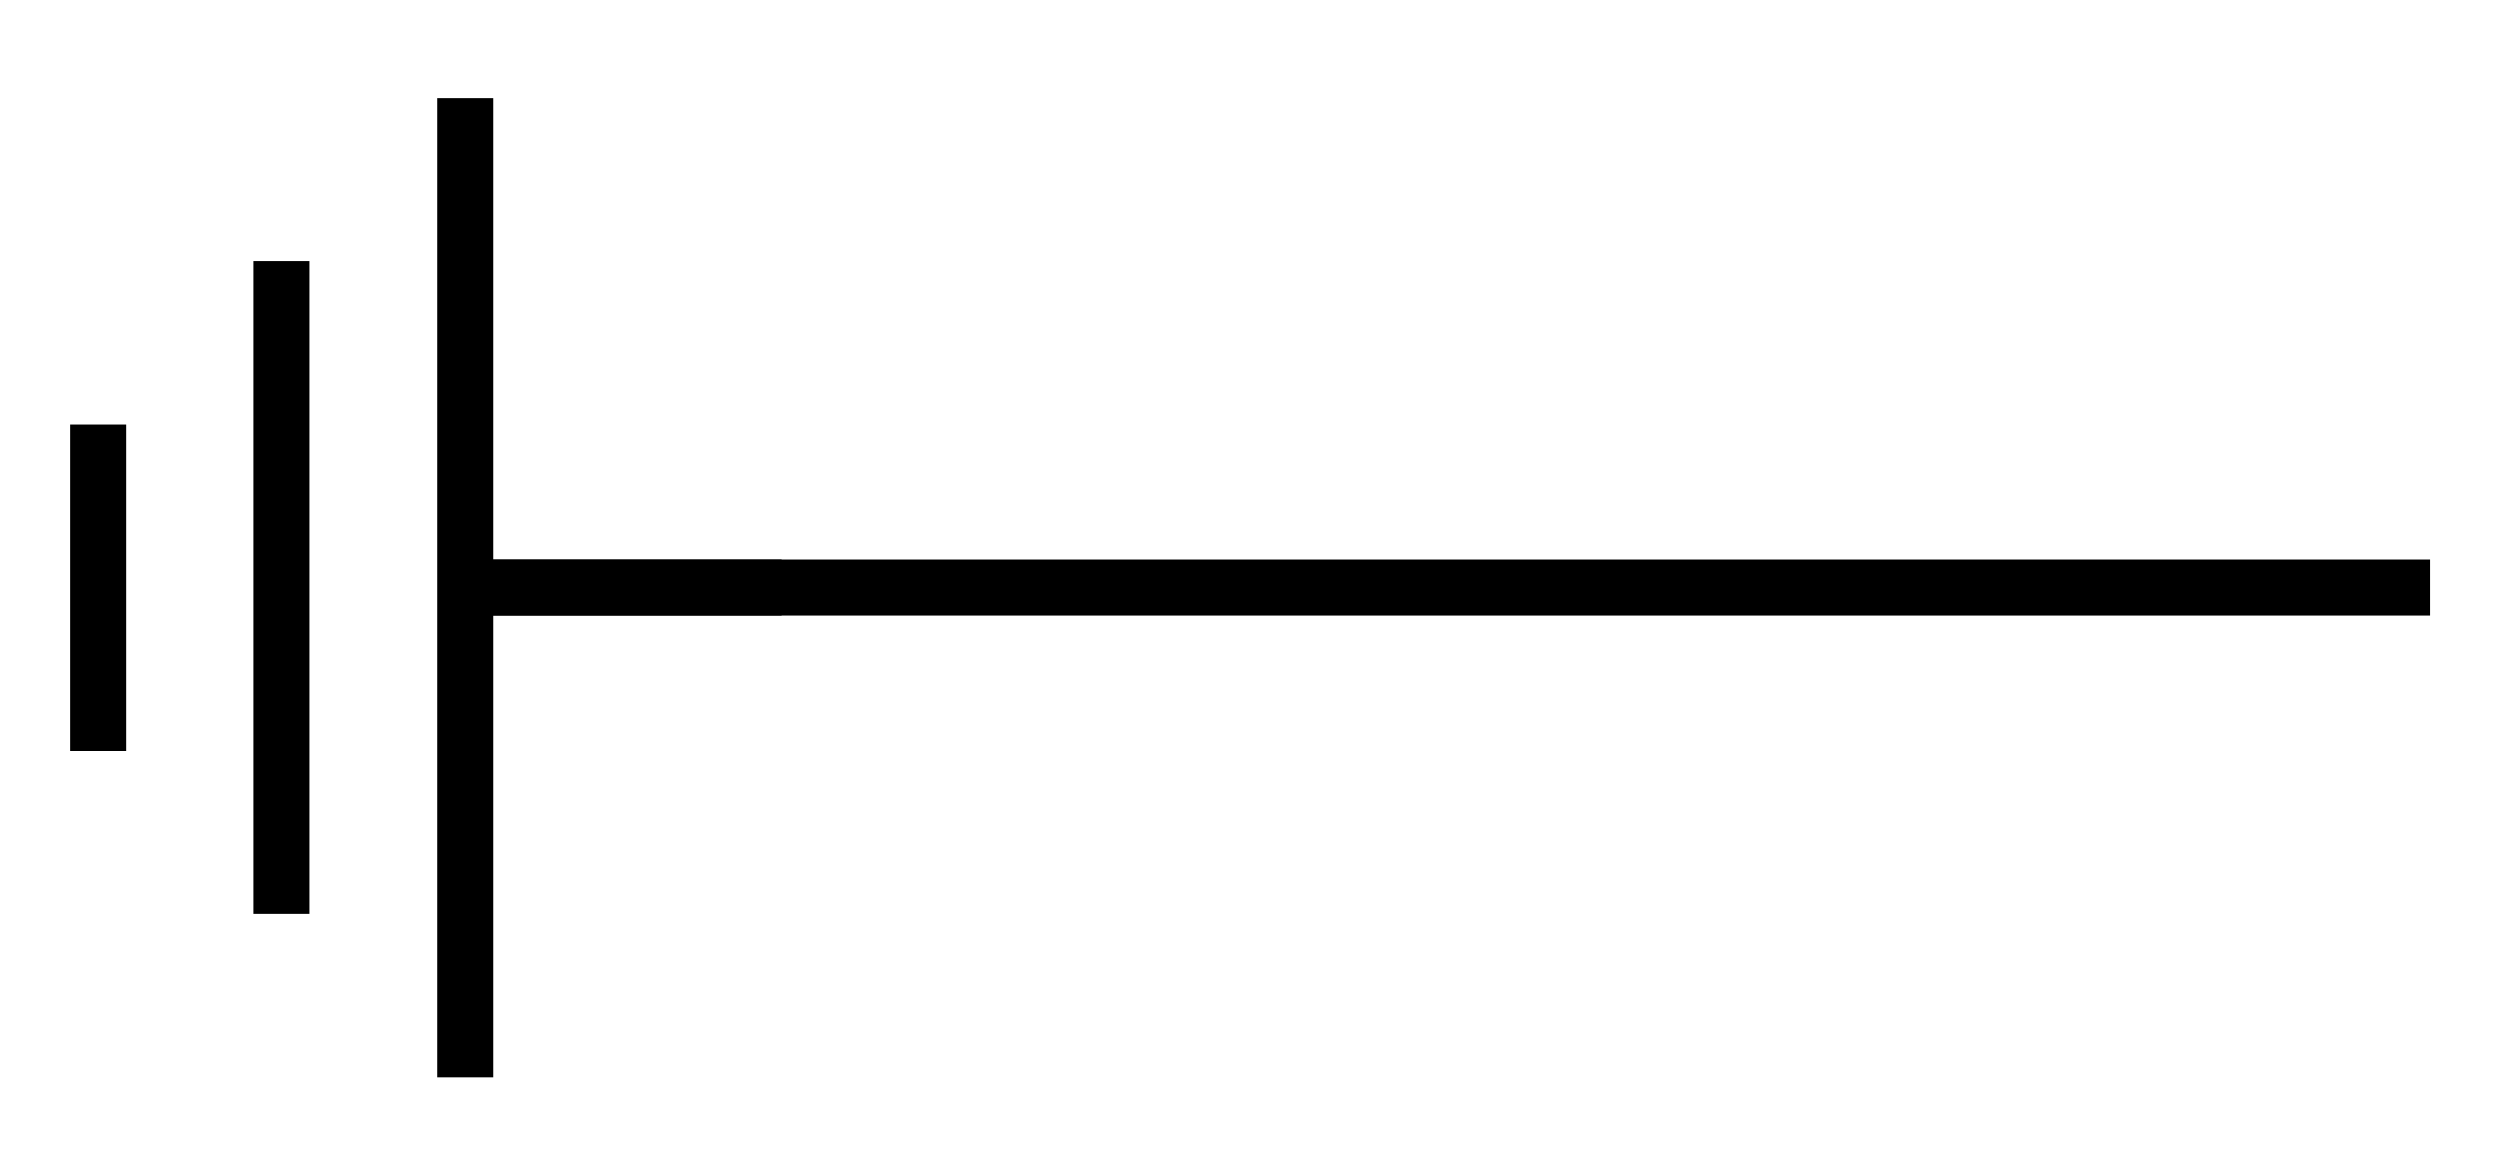
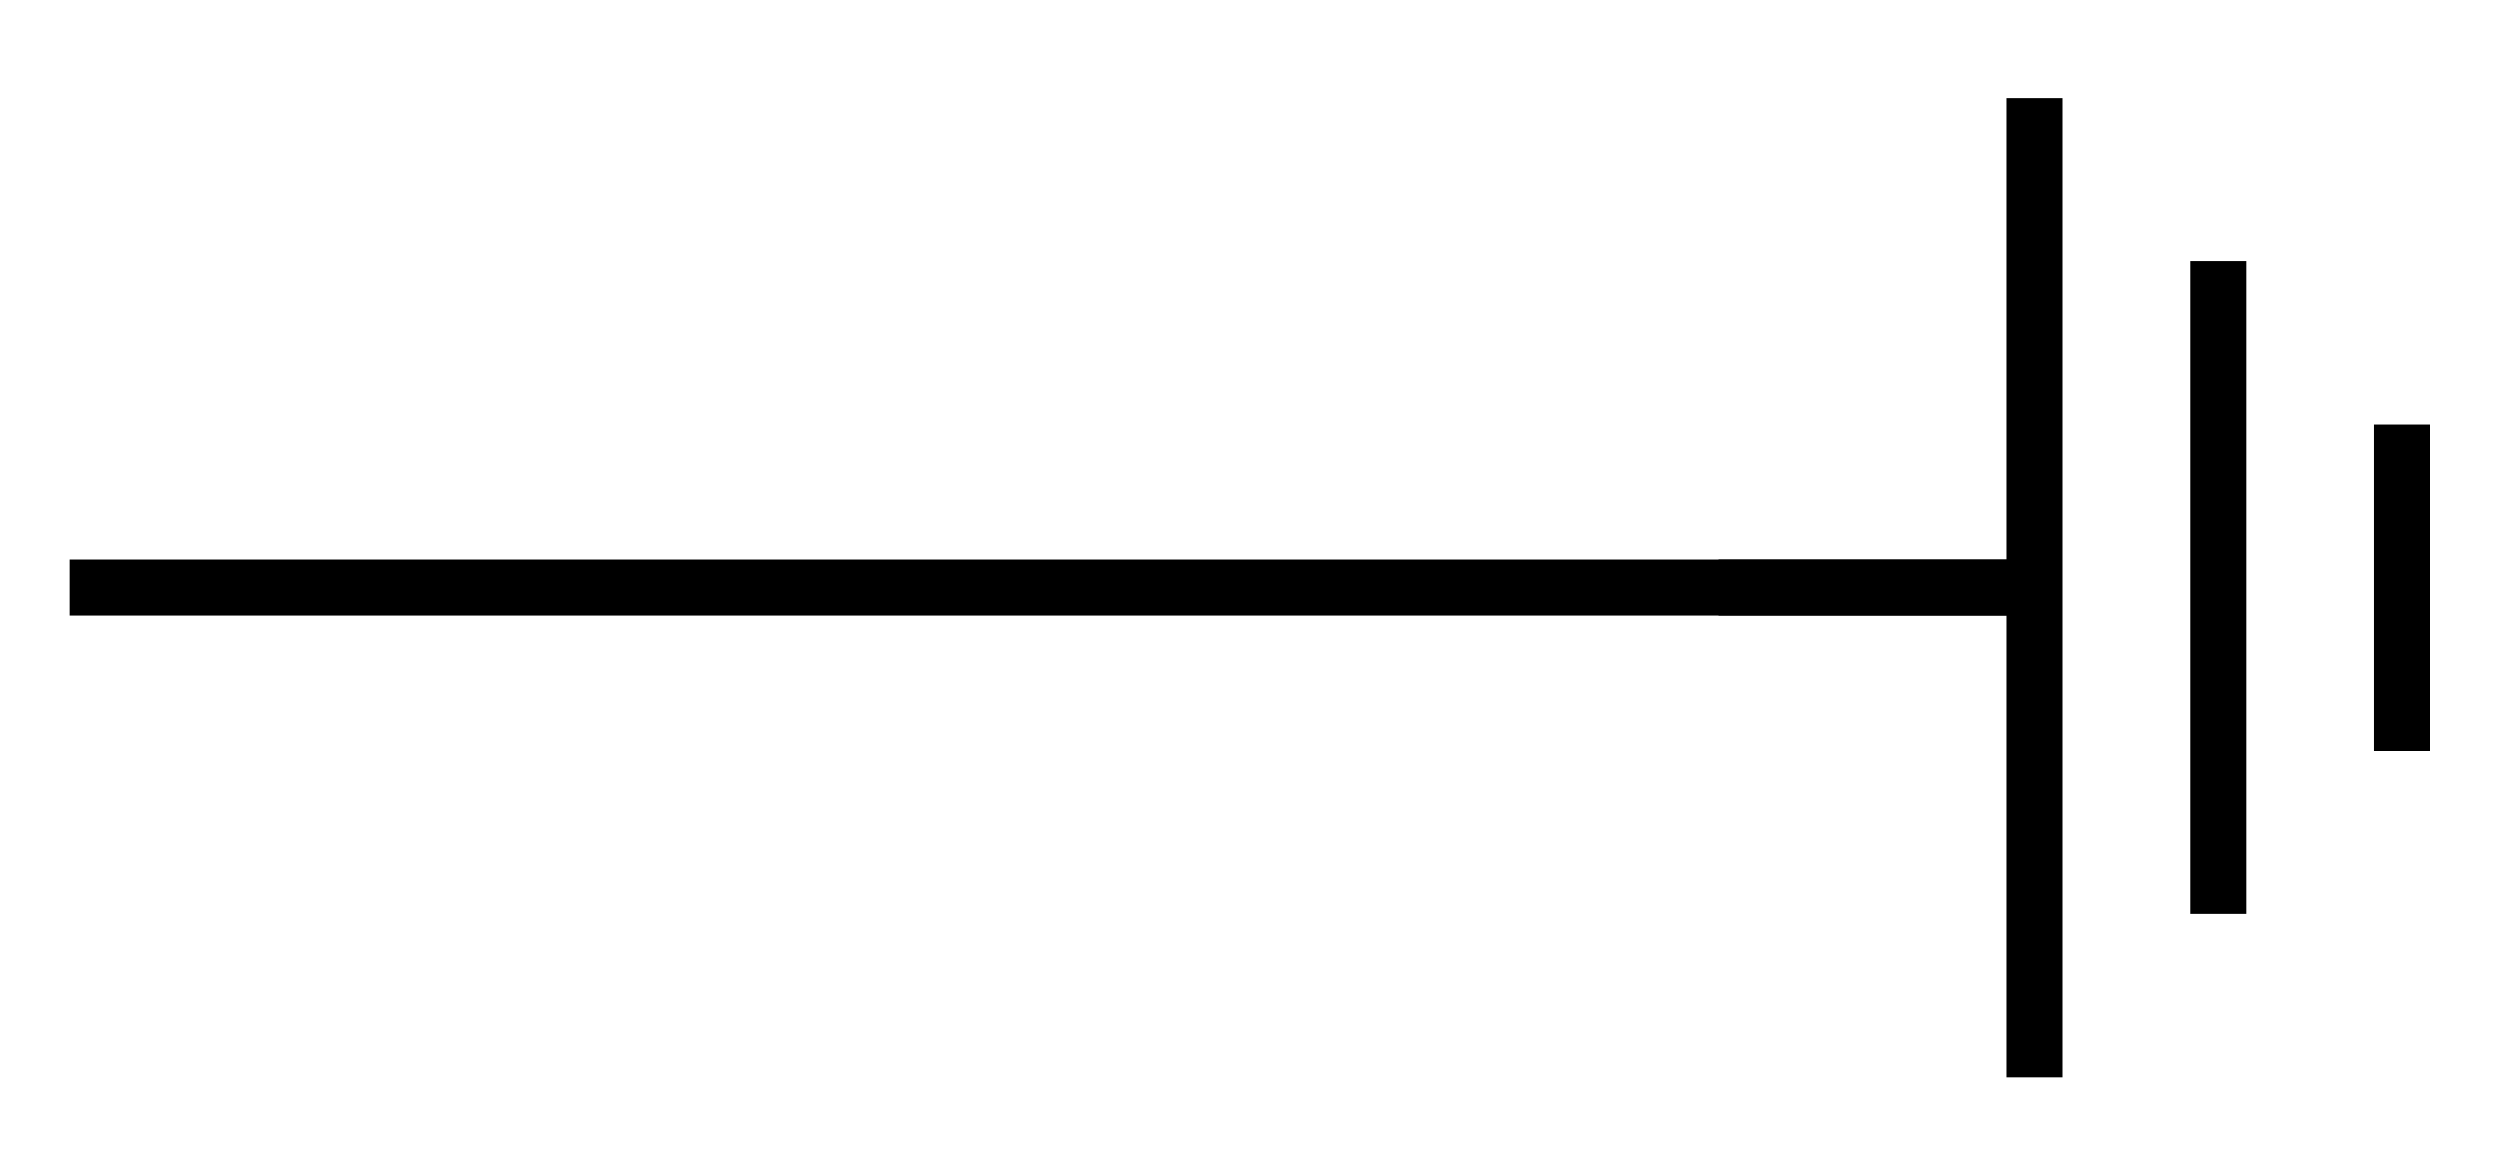
- <svg xmlns="http://www.w3.org/2000/svg" width="17.803pt" height="8.369pt" viewBox="0 0 17.803 8.369" version="1.1">
+ <svg xmlns="http://www.w3.org/2000/svg" width="17.803" height="8.369" viewBox="0 0 17.803 8.369">
  <defs>
-     <clipPath id="clip1">
-       <path d="M 2 3 L 17.805 3 L 17.805 5 L 2 5 Z M 2 3 " />
+     <clipPath id="clip-0">
+       <path clip-rule="nonzero" d="M 14 0 L 17.805 0 L 17.805 8 L 14 8 Z M 14 0 " />
    </clipPath>
  </defs>
-   <g id="surface1">
-     <g clip-path="url(#clip1)" clip-rule="nonzero">
-       <path style="fill:none;stroke-width:0.399;stroke-linecap:butt;stroke-linejoin:miter;stroke:rgb(0%,0%,0%);stroke-opacity:1;stroke-miterlimit:10;" d="M 0.002 0.001 L 14.174 0.001 " transform="matrix(1,0,0,-1,3.131,4.185)" />
-     </g>
-     <path style="fill:none;stroke-width:0.399;stroke-linecap:butt;stroke-linejoin:miter;stroke:rgb(0%,0%,0%);stroke-opacity:1;stroke-miterlimit:10;" d="M -0.001 2.145 L -0.001 0.001 " transform="matrix(0,1,1,0,3.421,4.185)" />
-     <path style="fill:none;stroke-width:0.399;stroke-linecap:butt;stroke-linejoin:miter;stroke:rgb(0%,0%,0%);stroke-opacity:1;stroke-miterlimit:10;" d="M -3.486 -0.108 L 3.487 -0.108 M -2.326 -1.417 L 2.323 -1.417 M -1.162 -2.722 L 1.163 -2.722 " transform="matrix(0,1,1,0,3.421,4.185)" />
+   <path fill="none" stroke-width="0.399" stroke-linecap="butt" stroke-linejoin="miter" stroke="rgb(0%, 0%, 0%)" stroke-opacity="1" stroke-miterlimit="10" d="M 14.174 0.001 L -0.002 0.001 " transform="matrix(1, 0, 0, -1, 0.498, 4.185)" />
+   <path fill="none" stroke-width="0.399" stroke-linecap="butt" stroke-linejoin="miter" stroke="rgb(0%, 0%, 0%)" stroke-opacity="1" stroke-miterlimit="10" d="M 0.001 2.144 L 0.001 -0.001 " transform="matrix(0, -1, -1, 0, 14.382, 4.185)" />
+   <g clip-path="url(#clip-0)">
+     <path fill="none" stroke-width="0.399" stroke-linecap="butt" stroke-linejoin="miter" stroke="rgb(0%, 0%, 0%)" stroke-opacity="1" stroke-miterlimit="10" d="M -3.487 -0.106 L 3.486 -0.106 M -2.323 -1.415 L 2.326 -1.415 M -1.163 -2.723 L 1.162 -2.723 " transform="matrix(0, -1, -1, 0, 14.382, 4.185)" />
  </g>
</svg>
